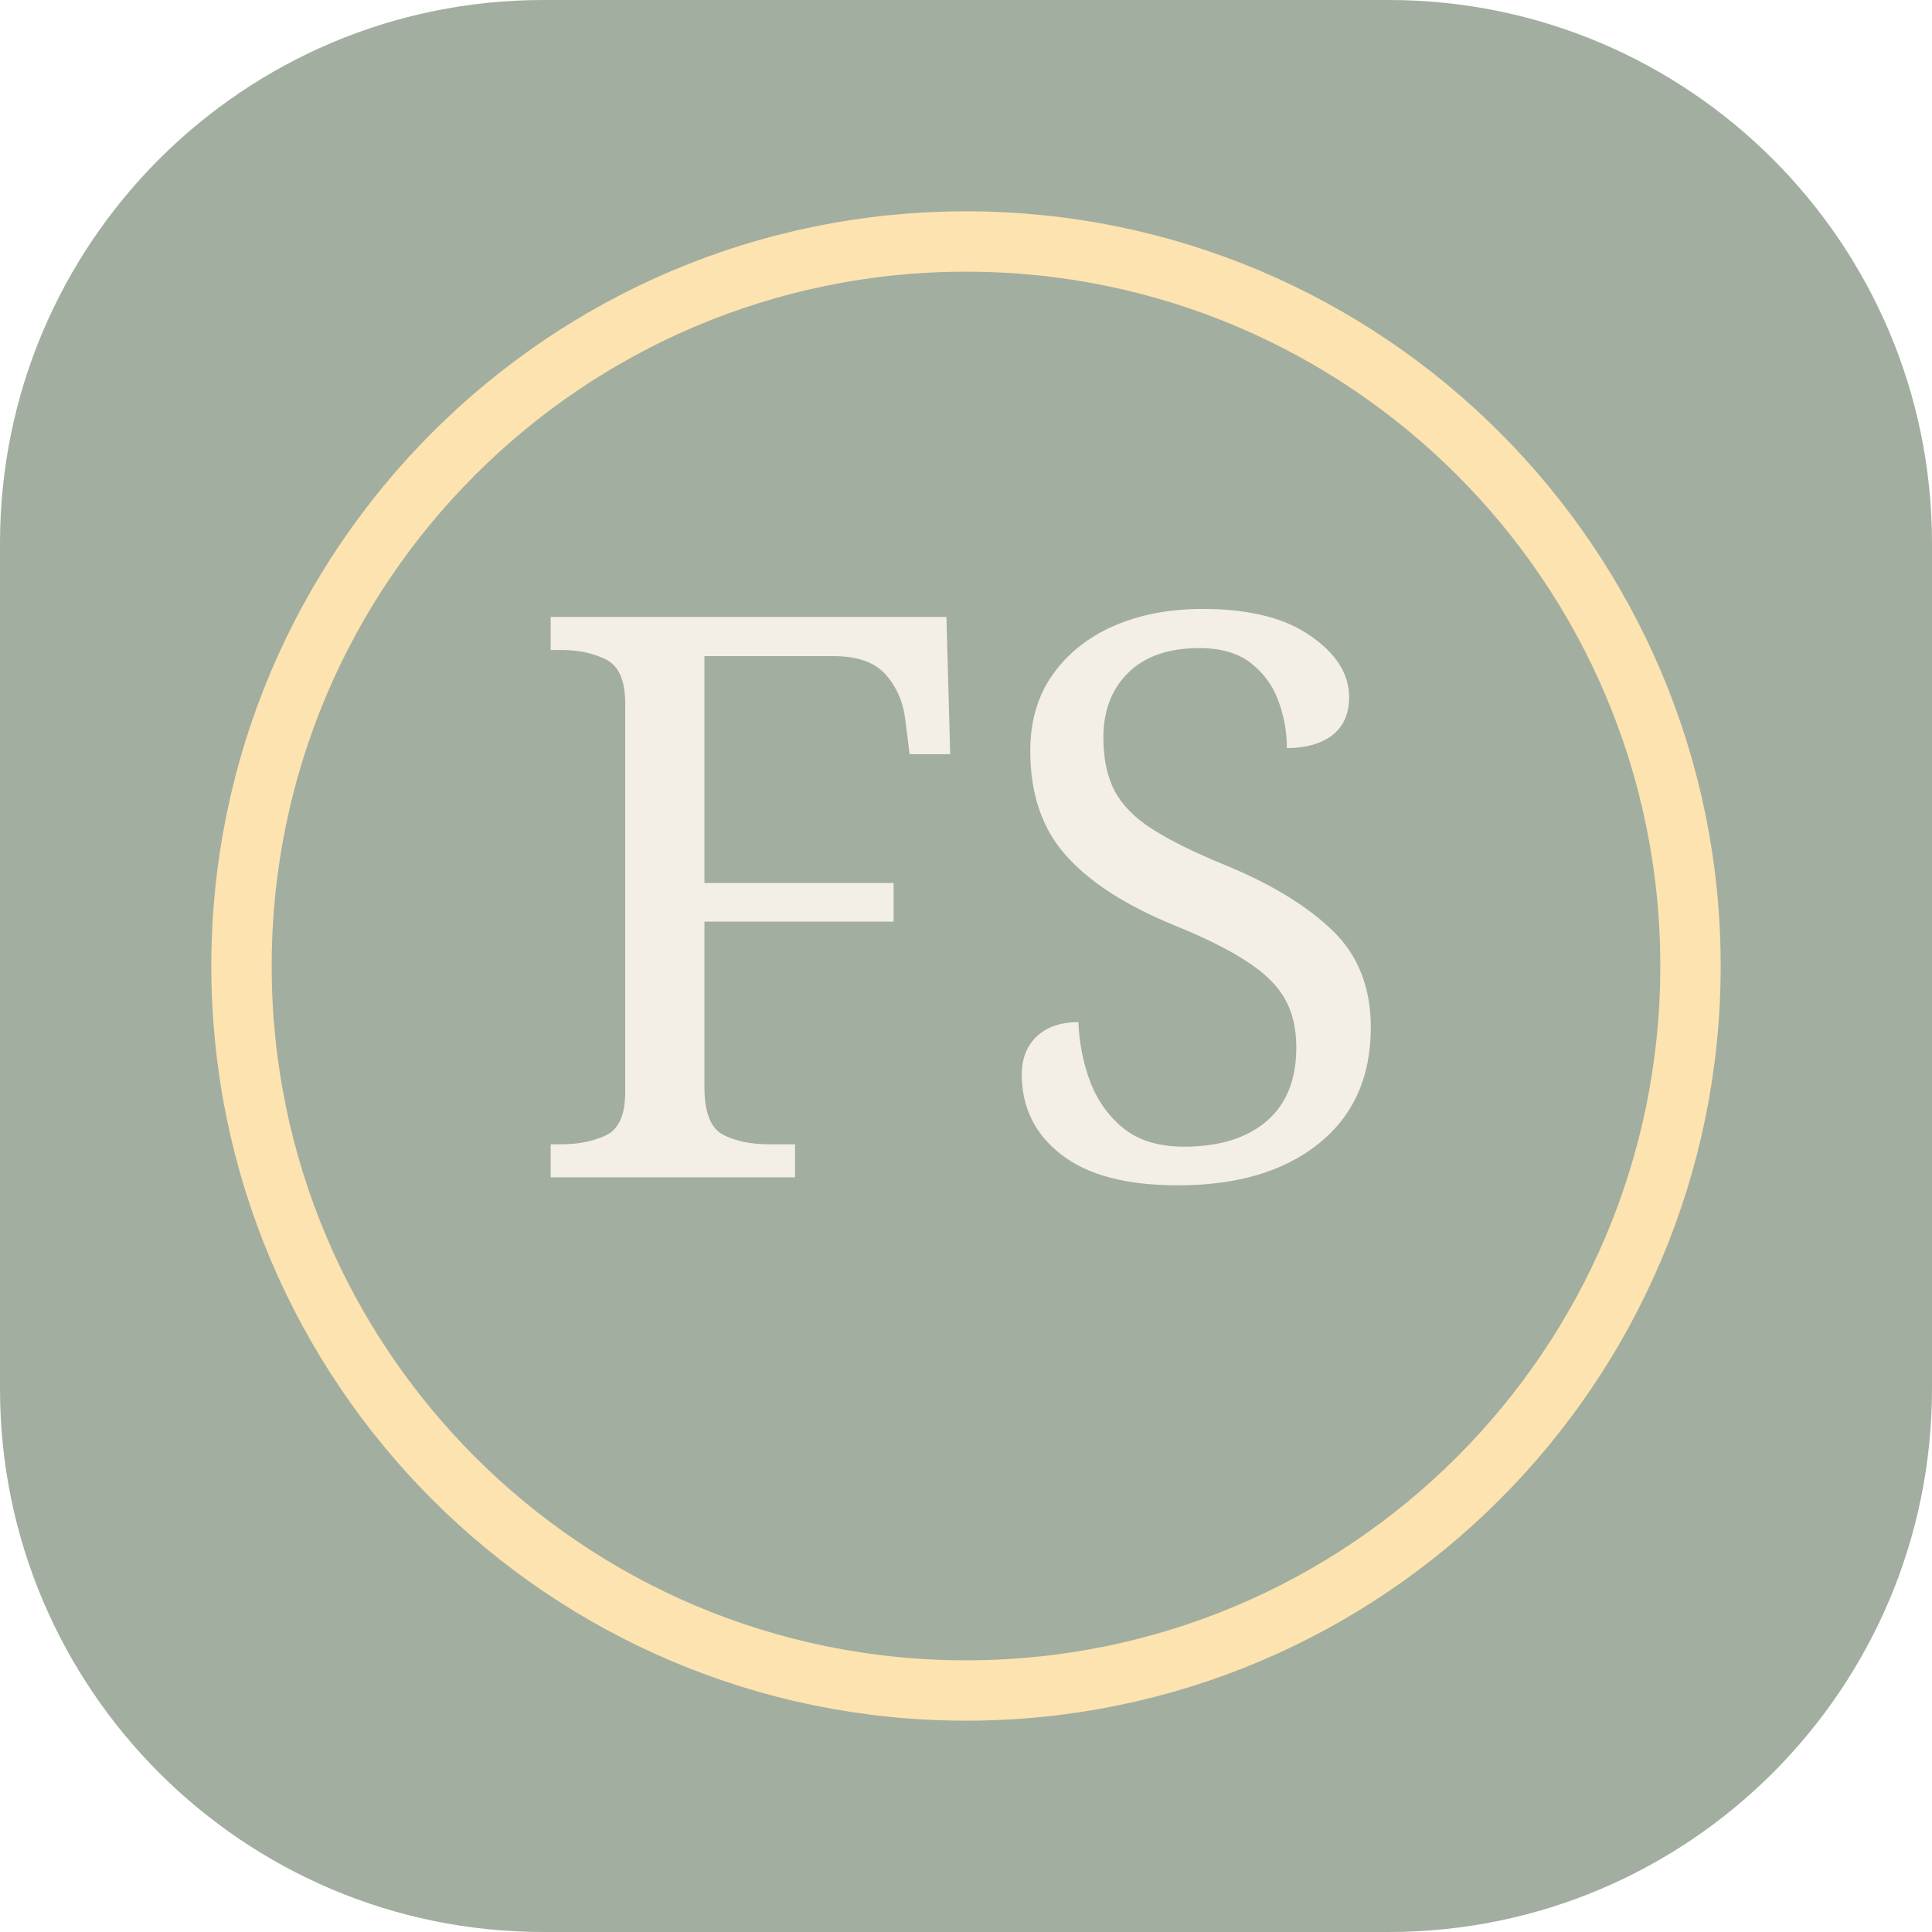
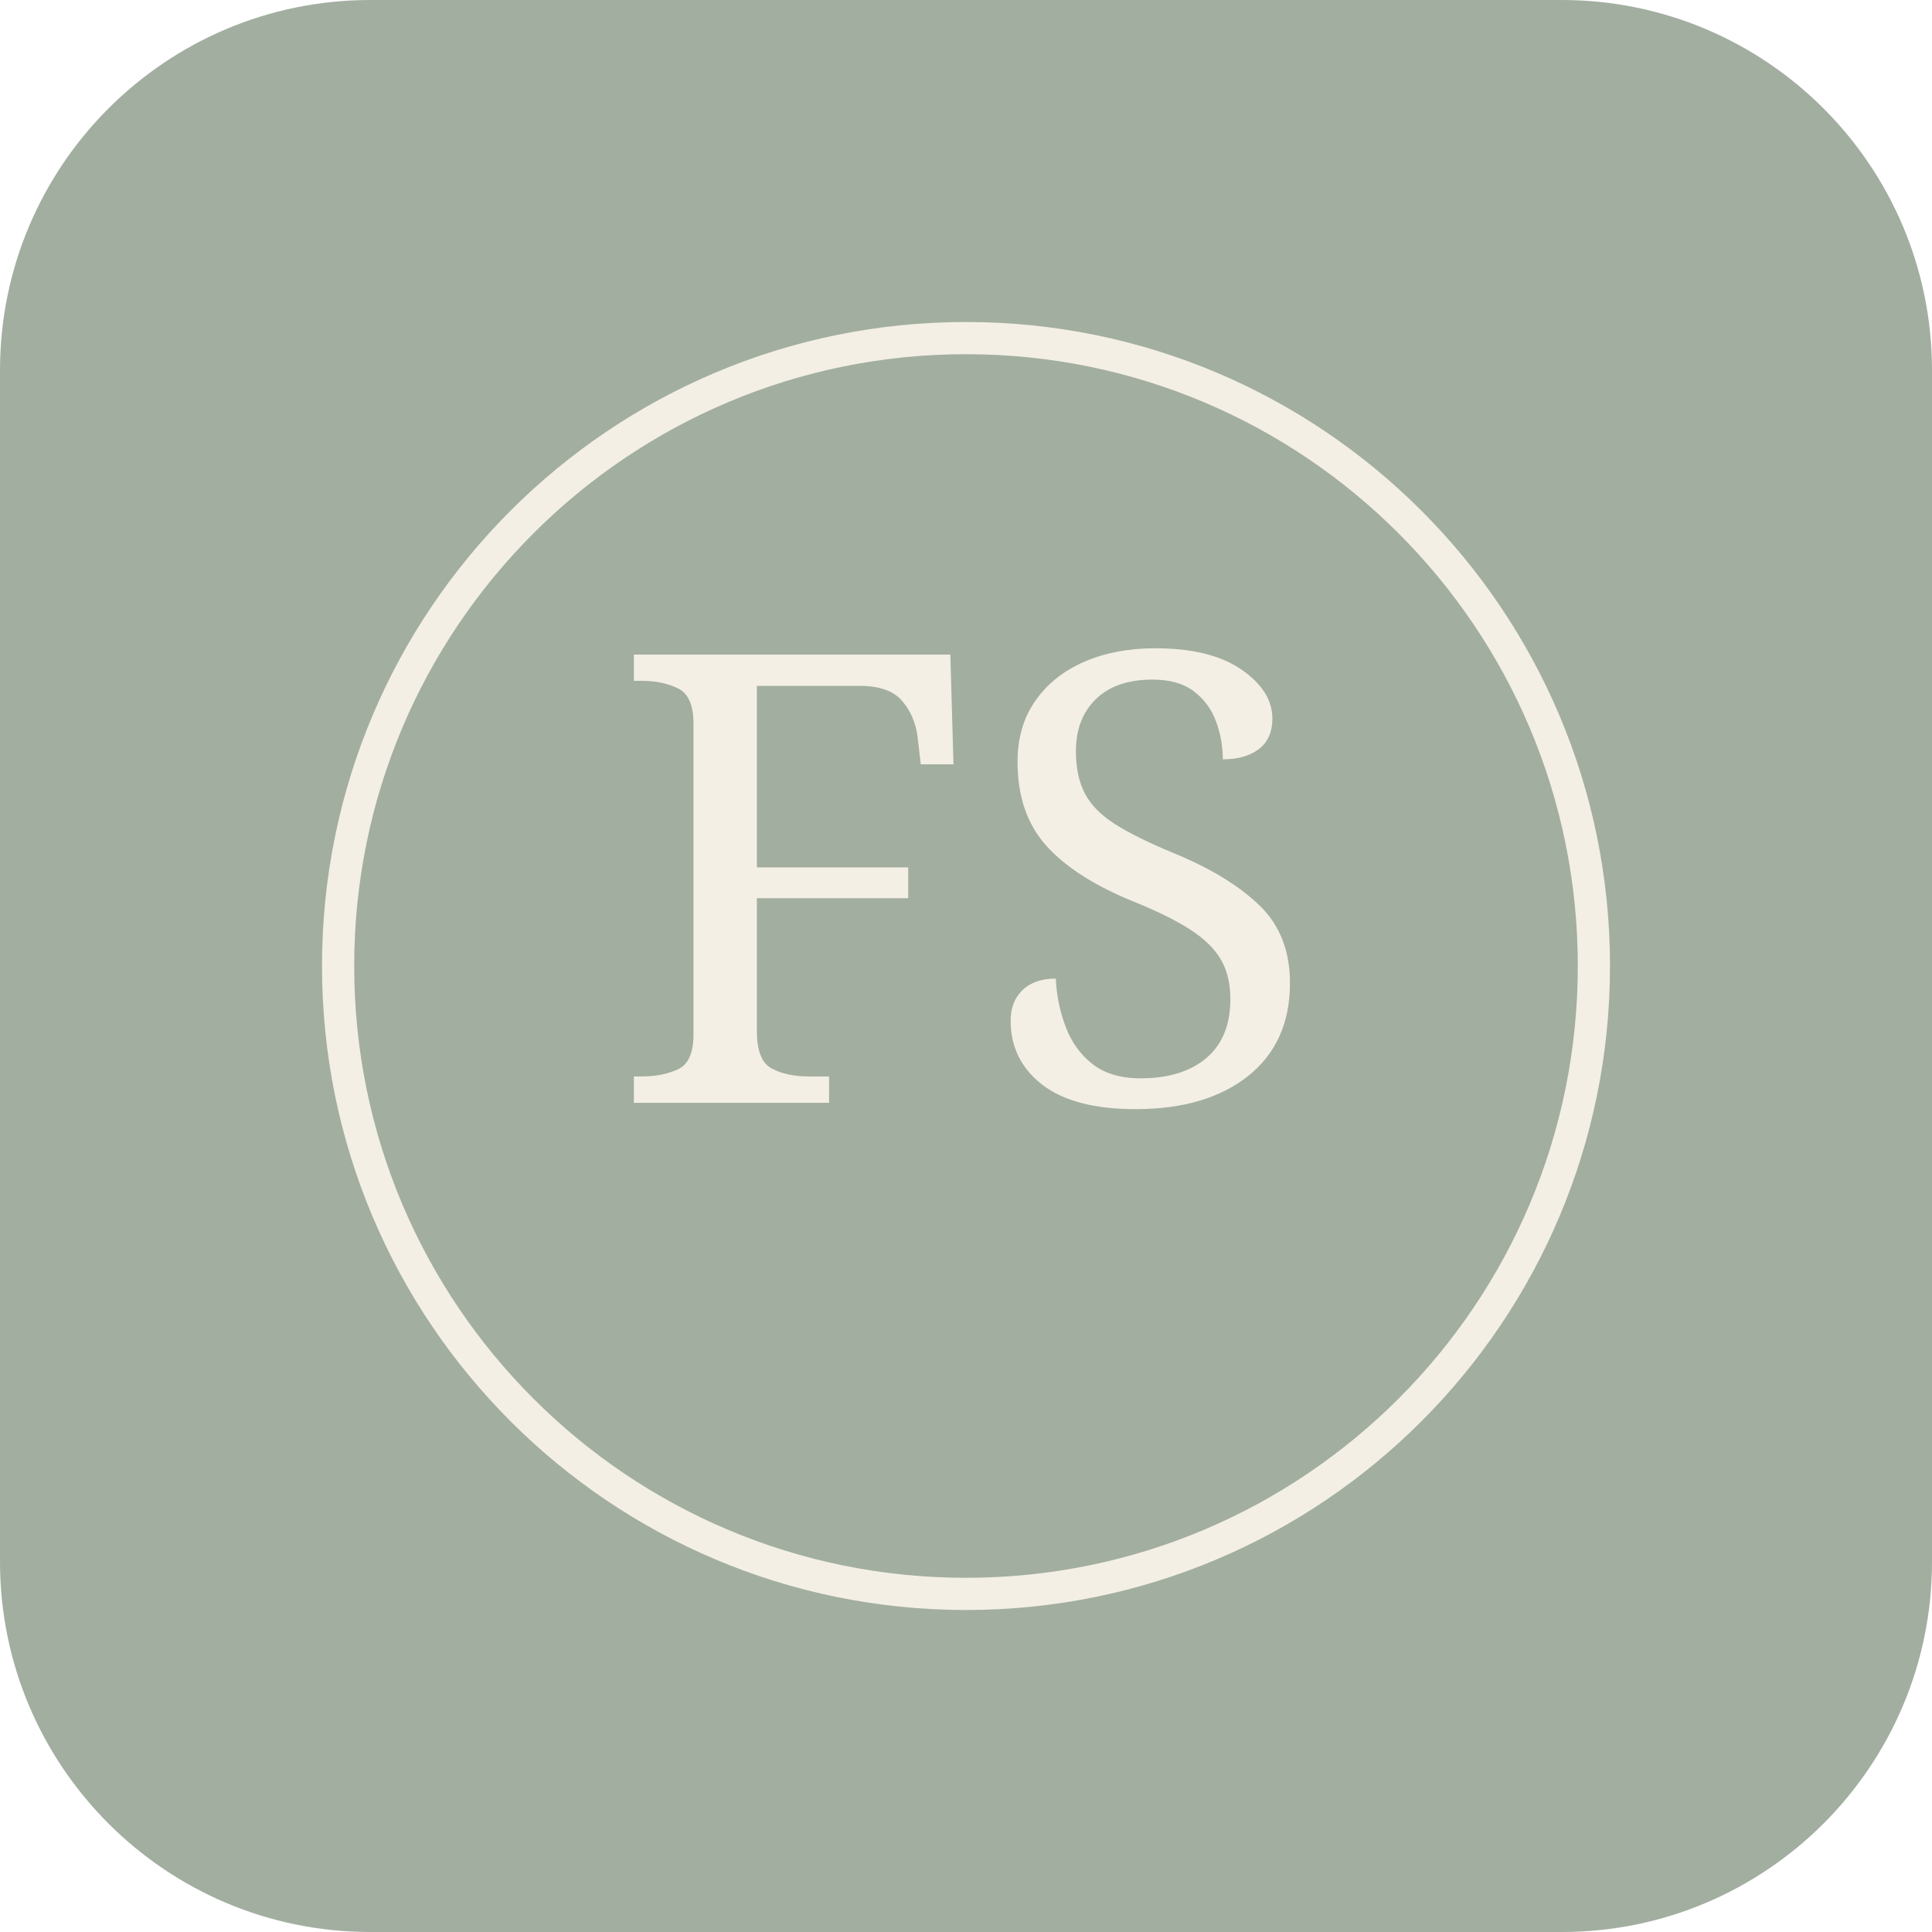
- <svg xmlns="http://www.w3.org/2000/svg" viewBox="0 0 64 64">
-   <rect width="64" height="64" rx="18" fill="#A2AE9F" />
-   <circle cx="32" cy="32" r="24" fill="none" stroke="#FDE3B0" stroke-width="2" />
-   <text x="32" y="39" text-anchor="middle" font-family="Georgia,serif" font-size="26" fill="#F3EFE5">FS</text>
+ <svg xmlns="http://www.w3.org/2000/svg" width="240" height="240" viewBox="0 0 240 240" fill="none" role="img" aria-label="Sofiati FS monogram">
+   <rect width="240" height="240" rx="46" fill="#A2AEA0" />
+   <circle cx="120" cy="120" r="78" stroke="#F3EFE4" stroke-width="4" />
+   <text x="120" y="137" text-anchor="middle" font-family="Georgia, serif" font-size="78" fill="#F3EFE4">FS</text>
</svg>
